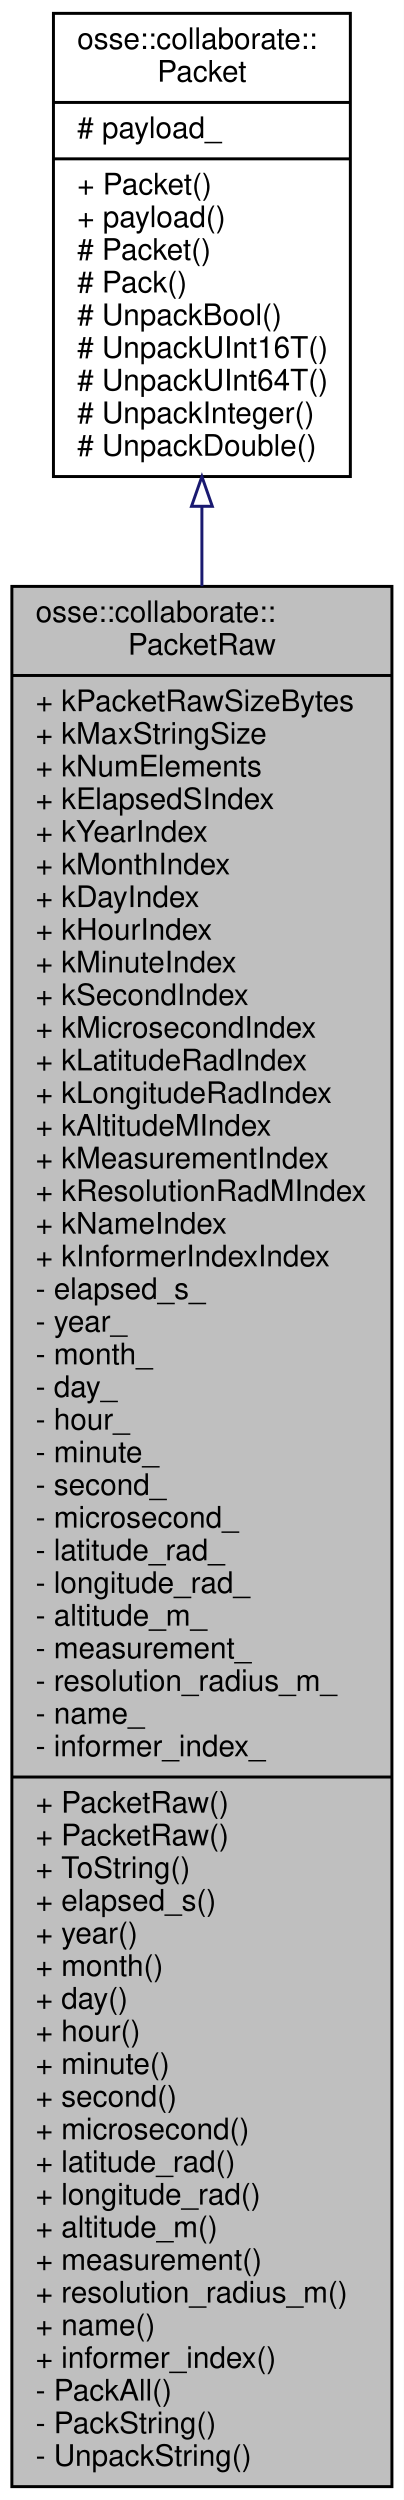
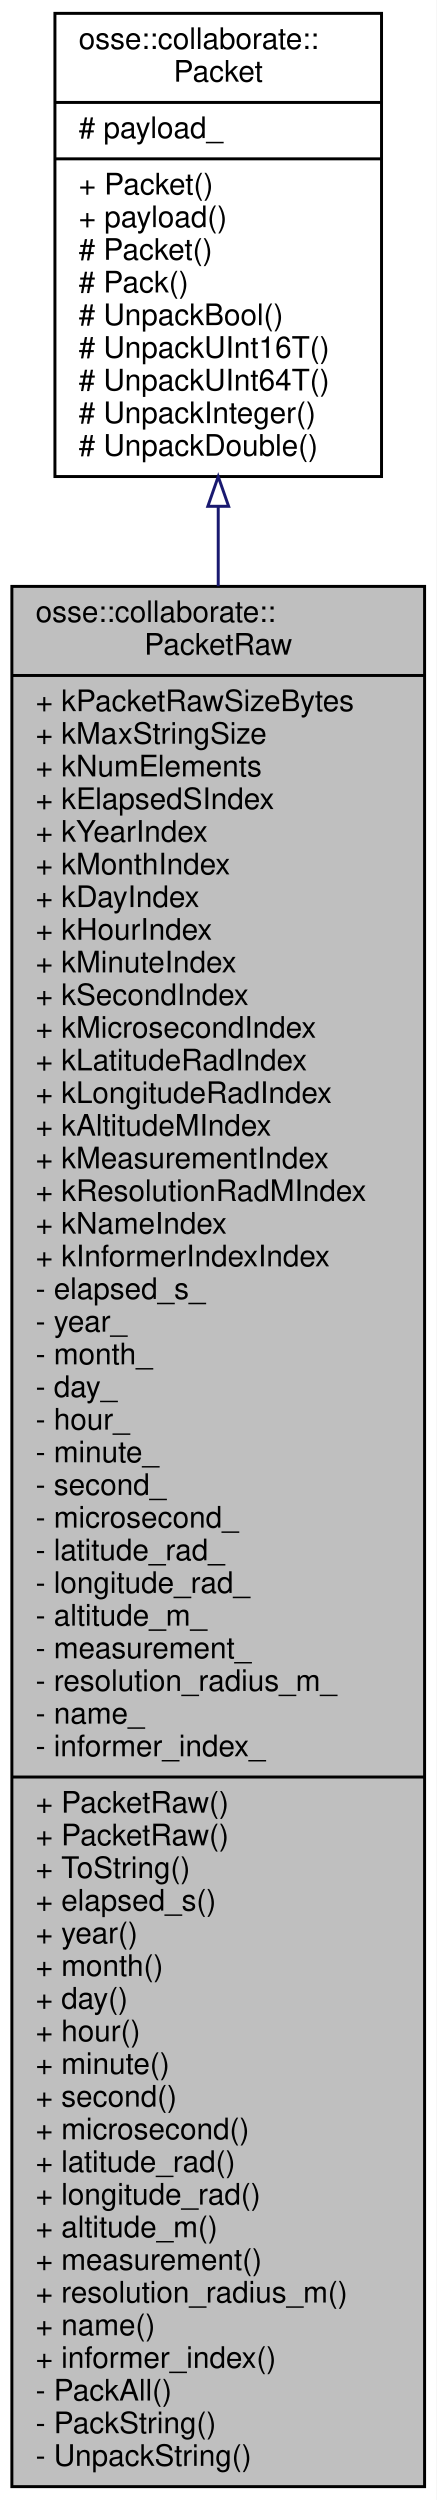
- <svg xmlns="http://www.w3.org/2000/svg" xmlns:xlink="http://www.w3.org/1999/xlink" width="136pt" height="842pt" viewBox="0.00 0.00 136.00 842.00">
+ <svg xmlns="http://www.w3.org/2000/svg" xmlns:xlink="http://www.w3.org/1999/xlink" width="147pt" height="842pt" viewBox="0.00 0.00 147.00 842.00">
  <g id="graph0" class="graph" transform="scale(1 1) rotate(0) translate(4 838)">
-     <polygon fill="#ffffff" stroke="transparent" points="-4,4 -4,-838 132,-838 132,4 -4,4" />
+     <polygon fill="#ffffff" stroke="transparent" points="-4,4 -4,-838 143,-838 143,4 -4,4" />
    <g id="node1" class="node">
-       <polygon fill="#bfbfbf" stroke="#000000" points="0,-.5 0,-640.5 128,-640.5 128,-.5 0,-.5" />
+       <polygon fill="#bfbfbf" stroke="#000000" points="0,-.5 0,-640.5 139,-640.5 139,-.5 0,-.5" />
      <text text-anchor="start" x="8" y="-628.5" font-family="Helvetica,sans-Serif" font-size="10.00" fill="#000000">osse::collaborate::</text>
-       <text text-anchor="middle" x="64" y="-617.5" font-family="Helvetica,sans-Serif" font-size="10.00" fill="#000000">PacketRaw</text>
-       <polyline fill="none" stroke="#000000" points="0,-610.5 128,-610.5 " />
+       <text text-anchor="middle" x="69.5" y="-617.5" font-family="Helvetica,sans-Serif" font-size="10.00" fill="#000000">PacketRaw</text>
+       <polyline fill="none" stroke="#000000" points="0,-610.5 139,-610.5 " />
      <text text-anchor="start" x="8" y="-598.5" font-family="Helvetica,sans-Serif" font-size="10.00" fill="#000000">+ kPacketRawSizeBytes</text>
      <text text-anchor="start" x="8" y="-587.5" font-family="Helvetica,sans-Serif" font-size="10.00" fill="#000000">+ kMaxStringSize</text>
      <text text-anchor="start" x="8" y="-576.5" font-family="Helvetica,sans-Serif" font-size="10.00" fill="#000000">+ kNumElements</text>
      <text text-anchor="start" x="8" y="-565.5" font-family="Helvetica,sans-Serif" font-size="10.00" fill="#000000">+ kElapsedSIndex</text>
      <text text-anchor="start" x="8" y="-554.5" font-family="Helvetica,sans-Serif" font-size="10.00" fill="#000000">+ kYearIndex</text>
      <text text-anchor="start" x="8" y="-543.5" font-family="Helvetica,sans-Serif" font-size="10.00" fill="#000000">+ kMonthIndex</text>
      <text text-anchor="start" x="8" y="-532.5" font-family="Helvetica,sans-Serif" font-size="10.00" fill="#000000">+ kDayIndex</text>
      <text text-anchor="start" x="8" y="-521.5" font-family="Helvetica,sans-Serif" font-size="10.00" fill="#000000">+ kHourIndex</text>
      <text text-anchor="start" x="8" y="-510.5" font-family="Helvetica,sans-Serif" font-size="10.00" fill="#000000">+ kMinuteIndex</text>
      <text text-anchor="start" x="8" y="-499.5" font-family="Helvetica,sans-Serif" font-size="10.00" fill="#000000">+ kSecondIndex</text>
      <text text-anchor="start" x="8" y="-488.5" font-family="Helvetica,sans-Serif" font-size="10.00" fill="#000000">+ kMicrosecondIndex</text>
      <text text-anchor="start" x="8" y="-477.5" font-family="Helvetica,sans-Serif" font-size="10.00" fill="#000000">+ kLatitudeRadIndex</text>
      <text text-anchor="start" x="8" y="-466.5" font-family="Helvetica,sans-Serif" font-size="10.00" fill="#000000">+ kLongitudeRadIndex</text>
      <text text-anchor="start" x="8" y="-455.5" font-family="Helvetica,sans-Serif" font-size="10.00" fill="#000000">+ kAltitudeMIndex</text>
      <text text-anchor="start" x="8" y="-444.5" font-family="Helvetica,sans-Serif" font-size="10.00" fill="#000000">+ kMeasurementIndex</text>
      <text text-anchor="start" x="8" y="-433.5" font-family="Helvetica,sans-Serif" font-size="10.00" fill="#000000">+ kResolutionRadMIndex</text>
      <text text-anchor="start" x="8" y="-422.5" font-family="Helvetica,sans-Serif" font-size="10.00" fill="#000000">+ kNameIndex</text>
      <text text-anchor="start" x="8" y="-411.5" font-family="Helvetica,sans-Serif" font-size="10.00" fill="#000000">+ kInformerIndexIndex</text>
      <text text-anchor="start" x="8" y="-400.5" font-family="Helvetica,sans-Serif" font-size="10.00" fill="#000000">- elapsed_s_</text>
      <text text-anchor="start" x="8" y="-389.5" font-family="Helvetica,sans-Serif" font-size="10.00" fill="#000000">- year_</text>
      <text text-anchor="start" x="8" y="-378.5" font-family="Helvetica,sans-Serif" font-size="10.00" fill="#000000">- month_</text>
      <text text-anchor="start" x="8" y="-367.5" font-family="Helvetica,sans-Serif" font-size="10.00" fill="#000000">- day_</text>
      <text text-anchor="start" x="8" y="-356.5" font-family="Helvetica,sans-Serif" font-size="10.00" fill="#000000">- hour_</text>
      <text text-anchor="start" x="8" y="-345.5" font-family="Helvetica,sans-Serif" font-size="10.00" fill="#000000">- minute_</text>
      <text text-anchor="start" x="8" y="-334.5" font-family="Helvetica,sans-Serif" font-size="10.00" fill="#000000">- second_</text>
      <text text-anchor="start" x="8" y="-323.5" font-family="Helvetica,sans-Serif" font-size="10.00" fill="#000000">- microsecond_</text>
      <text text-anchor="start" x="8" y="-312.5" font-family="Helvetica,sans-Serif" font-size="10.00" fill="#000000">- latitude_rad_</text>
      <text text-anchor="start" x="8" y="-301.5" font-family="Helvetica,sans-Serif" font-size="10.00" fill="#000000">- longitude_rad_</text>
      <text text-anchor="start" x="8" y="-290.5" font-family="Helvetica,sans-Serif" font-size="10.00" fill="#000000">- altitude_m_</text>
      <text text-anchor="start" x="8" y="-279.5" font-family="Helvetica,sans-Serif" font-size="10.00" fill="#000000">- measurement_</text>
      <text text-anchor="start" x="8" y="-268.5" font-family="Helvetica,sans-Serif" font-size="10.00" fill="#000000">- resolution_radius_m_</text>
      <text text-anchor="start" x="8" y="-257.5" font-family="Helvetica,sans-Serif" font-size="10.00" fill="#000000">- name_</text>
      <text text-anchor="start" x="8" y="-246.5" font-family="Helvetica,sans-Serif" font-size="10.00" fill="#000000">- informer_index_</text>
-       <polyline fill="none" stroke="#000000" points="0,-239.5 128,-239.5 " />
+       <polyline fill="none" stroke="#000000" points="0,-239.5 139,-239.5 " />
      <text text-anchor="start" x="8" y="-227.5" font-family="Helvetica,sans-Serif" font-size="10.00" fill="#000000">+ PacketRaw()</text>
      <text text-anchor="start" x="8" y="-216.5" font-family="Helvetica,sans-Serif" font-size="10.00" fill="#000000">+ PacketRaw()</text>
      <text text-anchor="start" x="8" y="-205.5" font-family="Helvetica,sans-Serif" font-size="10.00" fill="#000000">+ ToString()</text>
      <text text-anchor="start" x="8" y="-194.5" font-family="Helvetica,sans-Serif" font-size="10.00" fill="#000000">+ elapsed_s()</text>
      <text text-anchor="start" x="8" y="-183.5" font-family="Helvetica,sans-Serif" font-size="10.00" fill="#000000">+ year()</text>
      <text text-anchor="start" x="8" y="-172.5" font-family="Helvetica,sans-Serif" font-size="10.00" fill="#000000">+ month()</text>
      <text text-anchor="start" x="8" y="-161.5" font-family="Helvetica,sans-Serif" font-size="10.00" fill="#000000">+ day()</text>
      <text text-anchor="start" x="8" y="-150.5" font-family="Helvetica,sans-Serif" font-size="10.00" fill="#000000">+ hour()</text>
      <text text-anchor="start" x="8" y="-139.5" font-family="Helvetica,sans-Serif" font-size="10.00" fill="#000000">+ minute()</text>
      <text text-anchor="start" x="8" y="-128.5" font-family="Helvetica,sans-Serif" font-size="10.00" fill="#000000">+ second()</text>
      <text text-anchor="start" x="8" y="-117.5" font-family="Helvetica,sans-Serif" font-size="10.00" fill="#000000">+ microsecond()</text>
      <text text-anchor="start" x="8" y="-106.5" font-family="Helvetica,sans-Serif" font-size="10.00" fill="#000000">+ latitude_rad()</text>
      <text text-anchor="start" x="8" y="-95.5" font-family="Helvetica,sans-Serif" font-size="10.00" fill="#000000">+ longitude_rad()</text>
      <text text-anchor="start" x="8" y="-84.5" font-family="Helvetica,sans-Serif" font-size="10.00" fill="#000000">+ altitude_m()</text>
      <text text-anchor="start" x="8" y="-73.5" font-family="Helvetica,sans-Serif" font-size="10.00" fill="#000000">+ measurement()</text>
      <text text-anchor="start" x="8" y="-62.5" font-family="Helvetica,sans-Serif" font-size="10.00" fill="#000000">+ resolution_radius_m()</text>
      <text text-anchor="start" x="8" y="-51.5" font-family="Helvetica,sans-Serif" font-size="10.00" fill="#000000">+ name()</text>
      <text text-anchor="start" x="8" y="-40.5" font-family="Helvetica,sans-Serif" font-size="10.00" fill="#000000">+ informer_index()</text>
      <text text-anchor="start" x="8" y="-29.5" font-family="Helvetica,sans-Serif" font-size="10.00" fill="#000000">- PackAll()</text>
      <text text-anchor="start" x="8" y="-18.5" font-family="Helvetica,sans-Serif" font-size="10.00" fill="#000000">- PackString()</text>
      <text text-anchor="start" x="8" y="-7.5" font-family="Helvetica,sans-Serif" font-size="10.00" fill="#000000">- UnpackString()</text>
    </g>
    <g id="node2" class="node">
      <g id="a_node2">
        <a xlink:href="classosse_1_1collaborate_1_1_packet.html" target="_top" xlink:title="An abstract container for information. ">
-           <polygon fill="#ffffff" stroke="#000000" points="14,-677.5 14,-833.5 114,-833.5 114,-677.5 14,-677.5" />
-           <text text-anchor="start" x="22" y="-821.5" font-family="Helvetica,sans-Serif" font-size="10.00" fill="#000000">osse::collaborate::</text>
-           <text text-anchor="middle" x="64" y="-810.5" font-family="Helvetica,sans-Serif" font-size="10.00" fill="#000000">Packet</text>
-           <polyline fill="none" stroke="#000000" points="14,-803.5 114,-803.5 " />
-           <text text-anchor="start" x="22" y="-791.5" font-family="Helvetica,sans-Serif" font-size="10.00" fill="#000000"># payload_</text>
-           <polyline fill="none" stroke="#000000" points="14,-784.5 114,-784.5 " />
-           <text text-anchor="start" x="22" y="-772.5" font-family="Helvetica,sans-Serif" font-size="10.00" fill="#000000">+ Packet()</text>
-           <text text-anchor="start" x="22" y="-761.5" font-family="Helvetica,sans-Serif" font-size="10.00" fill="#000000">+ payload()</text>
-           <text text-anchor="start" x="22" y="-750.5" font-family="Helvetica,sans-Serif" font-size="10.00" fill="#000000"># Packet()</text>
-           <text text-anchor="start" x="22" y="-739.5" font-family="Helvetica,sans-Serif" font-size="10.00" fill="#000000"># Pack()</text>
-           <text text-anchor="start" x="22" y="-728.5" font-family="Helvetica,sans-Serif" font-size="10.00" fill="#000000"># UnpackBool()</text>
-           <text text-anchor="start" x="22" y="-717.5" font-family="Helvetica,sans-Serif" font-size="10.00" fill="#000000"># UnpackUInt16T()</text>
-           <text text-anchor="start" x="22" y="-706.5" font-family="Helvetica,sans-Serif" font-size="10.00" fill="#000000"># UnpackUInt64T()</text>
-           <text text-anchor="start" x="22" y="-695.5" font-family="Helvetica,sans-Serif" font-size="10.00" fill="#000000"># UnpackInteger()</text>
-           <text text-anchor="start" x="22" y="-684.5" font-family="Helvetica,sans-Serif" font-size="10.00" fill="#000000"># UnpackDouble()</text>
+           <polygon fill="#ffffff" stroke="#000000" points="14.5,-677.5 14.5,-833.5 124.5,-833.5 124.5,-677.5 14.5,-677.5" />
+           <text text-anchor="start" x="22.5" y="-821.5" font-family="Helvetica,sans-Serif" font-size="10.00" fill="#000000">osse::collaborate::</text>
+           <text text-anchor="middle" x="69.5" y="-810.5" font-family="Helvetica,sans-Serif" font-size="10.00" fill="#000000">Packet</text>
+           <polyline fill="none" stroke="#000000" points="14.5,-803.5 124.5,-803.5 " />
+           <text text-anchor="start" x="22.5" y="-791.5" font-family="Helvetica,sans-Serif" font-size="10.00" fill="#000000"># payload_</text>
+           <polyline fill="none" stroke="#000000" points="14.5,-784.5 124.5,-784.5 " />
+           <text text-anchor="start" x="22.5" y="-772.5" font-family="Helvetica,sans-Serif" font-size="10.00" fill="#000000">+ Packet()</text>
+           <text text-anchor="start" x="22.5" y="-761.5" font-family="Helvetica,sans-Serif" font-size="10.00" fill="#000000">+ payload()</text>
+           <text text-anchor="start" x="22.5" y="-750.5" font-family="Helvetica,sans-Serif" font-size="10.00" fill="#000000"># Packet()</text>
+           <text text-anchor="start" x="22.5" y="-739.5" font-family="Helvetica,sans-Serif" font-size="10.00" fill="#000000"># Pack()</text>
+           <text text-anchor="start" x="22.5" y="-728.5" font-family="Helvetica,sans-Serif" font-size="10.00" fill="#000000"># UnpackBool()</text>
+           <text text-anchor="start" x="22.5" y="-717.5" font-family="Helvetica,sans-Serif" font-size="10.00" fill="#000000"># UnpackUInt16T()</text>
+           <text text-anchor="start" x="22.5" y="-706.5" font-family="Helvetica,sans-Serif" font-size="10.00" fill="#000000"># UnpackUInt64T()</text>
+           <text text-anchor="start" x="22.5" y="-695.5" font-family="Helvetica,sans-Serif" font-size="10.00" fill="#000000"># UnpackInteger()</text>
+           <text text-anchor="start" x="22.5" y="-684.5" font-family="Helvetica,sans-Serif" font-size="10.00" fill="#000000"># UnpackDouble()</text>
        </a>
      </g>
    </g>
    <g id="edge1" class="edge">
-       <path fill="none" stroke="#191970" d="M64,-667.296C64,-658.773 64,-649.833 64,-640.573" />
-       <polygon fill="none" stroke="#191970" points="60.5,-667.48 64,-677.48 67.5,-667.48 60.5,-667.48" />
+       <path fill="none" stroke="#191970" d="M69.5,-667.296C69.5,-658.773 69.5,-649.833 69.5,-640.573" />
+       <polygon fill="none" stroke="#191970" points="66,-667.48 69.5,-677.48 73,-667.48 66,-667.48" />
    </g>
  </g>
</svg>
